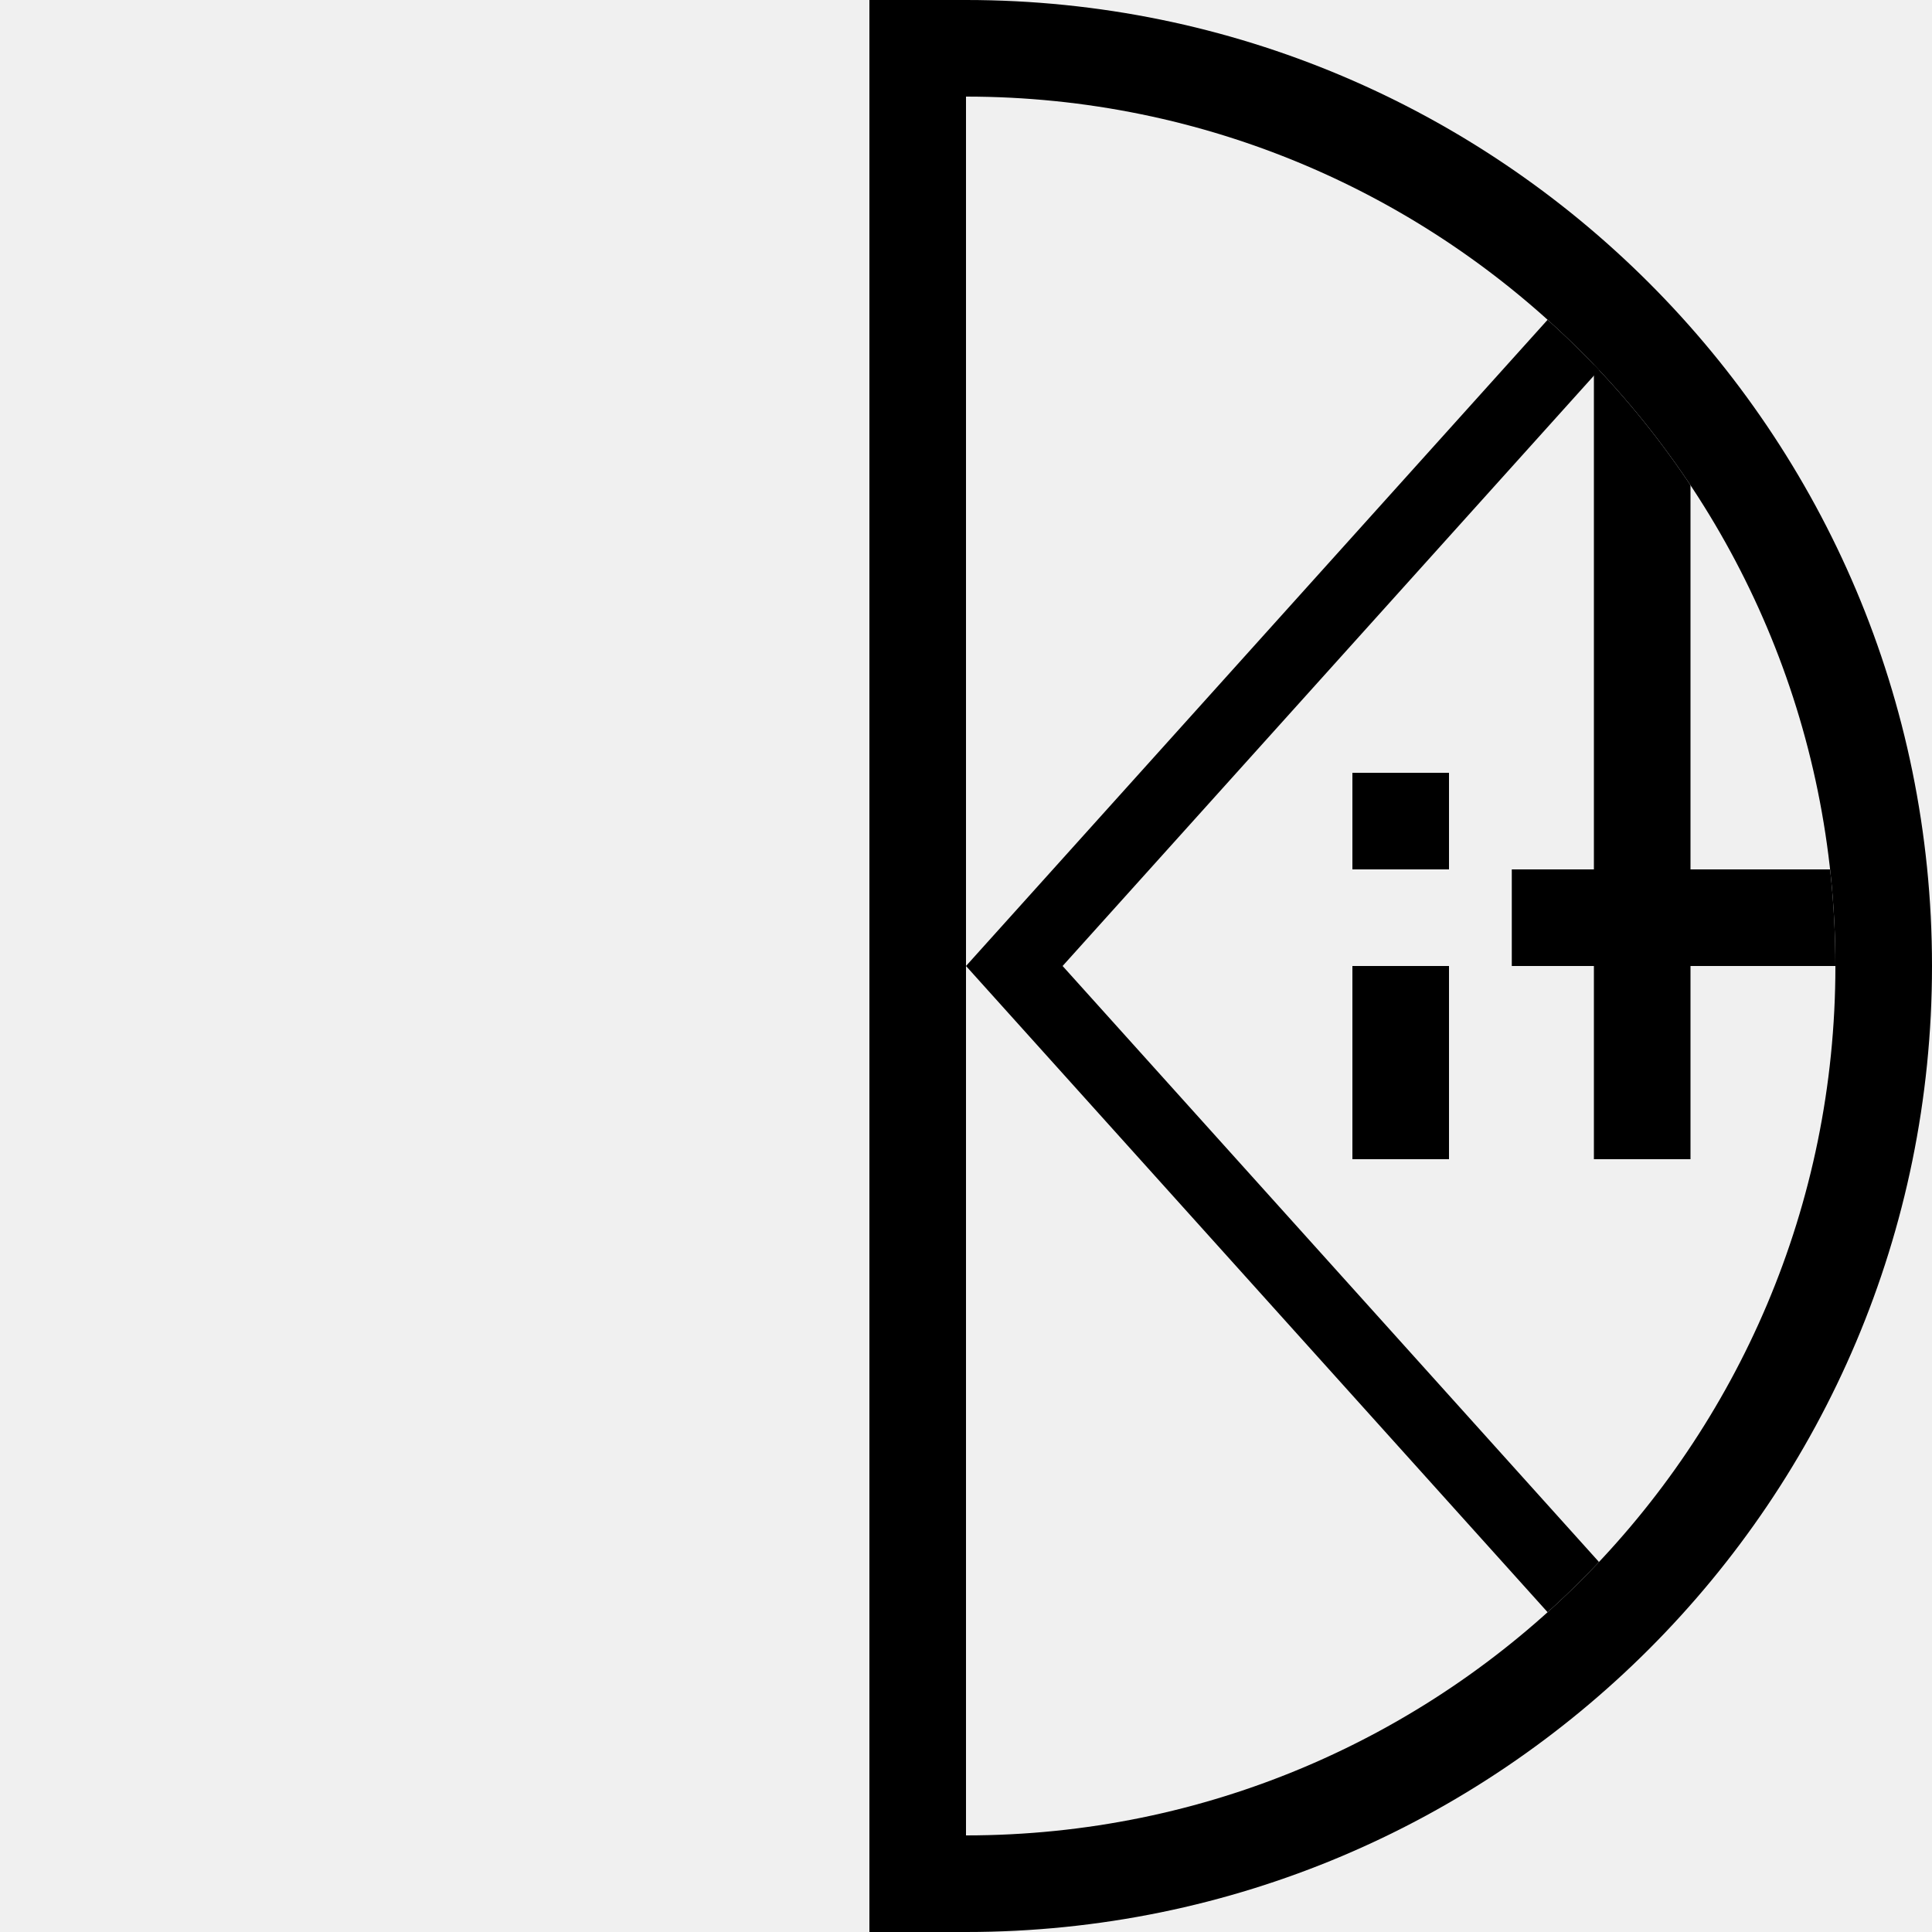
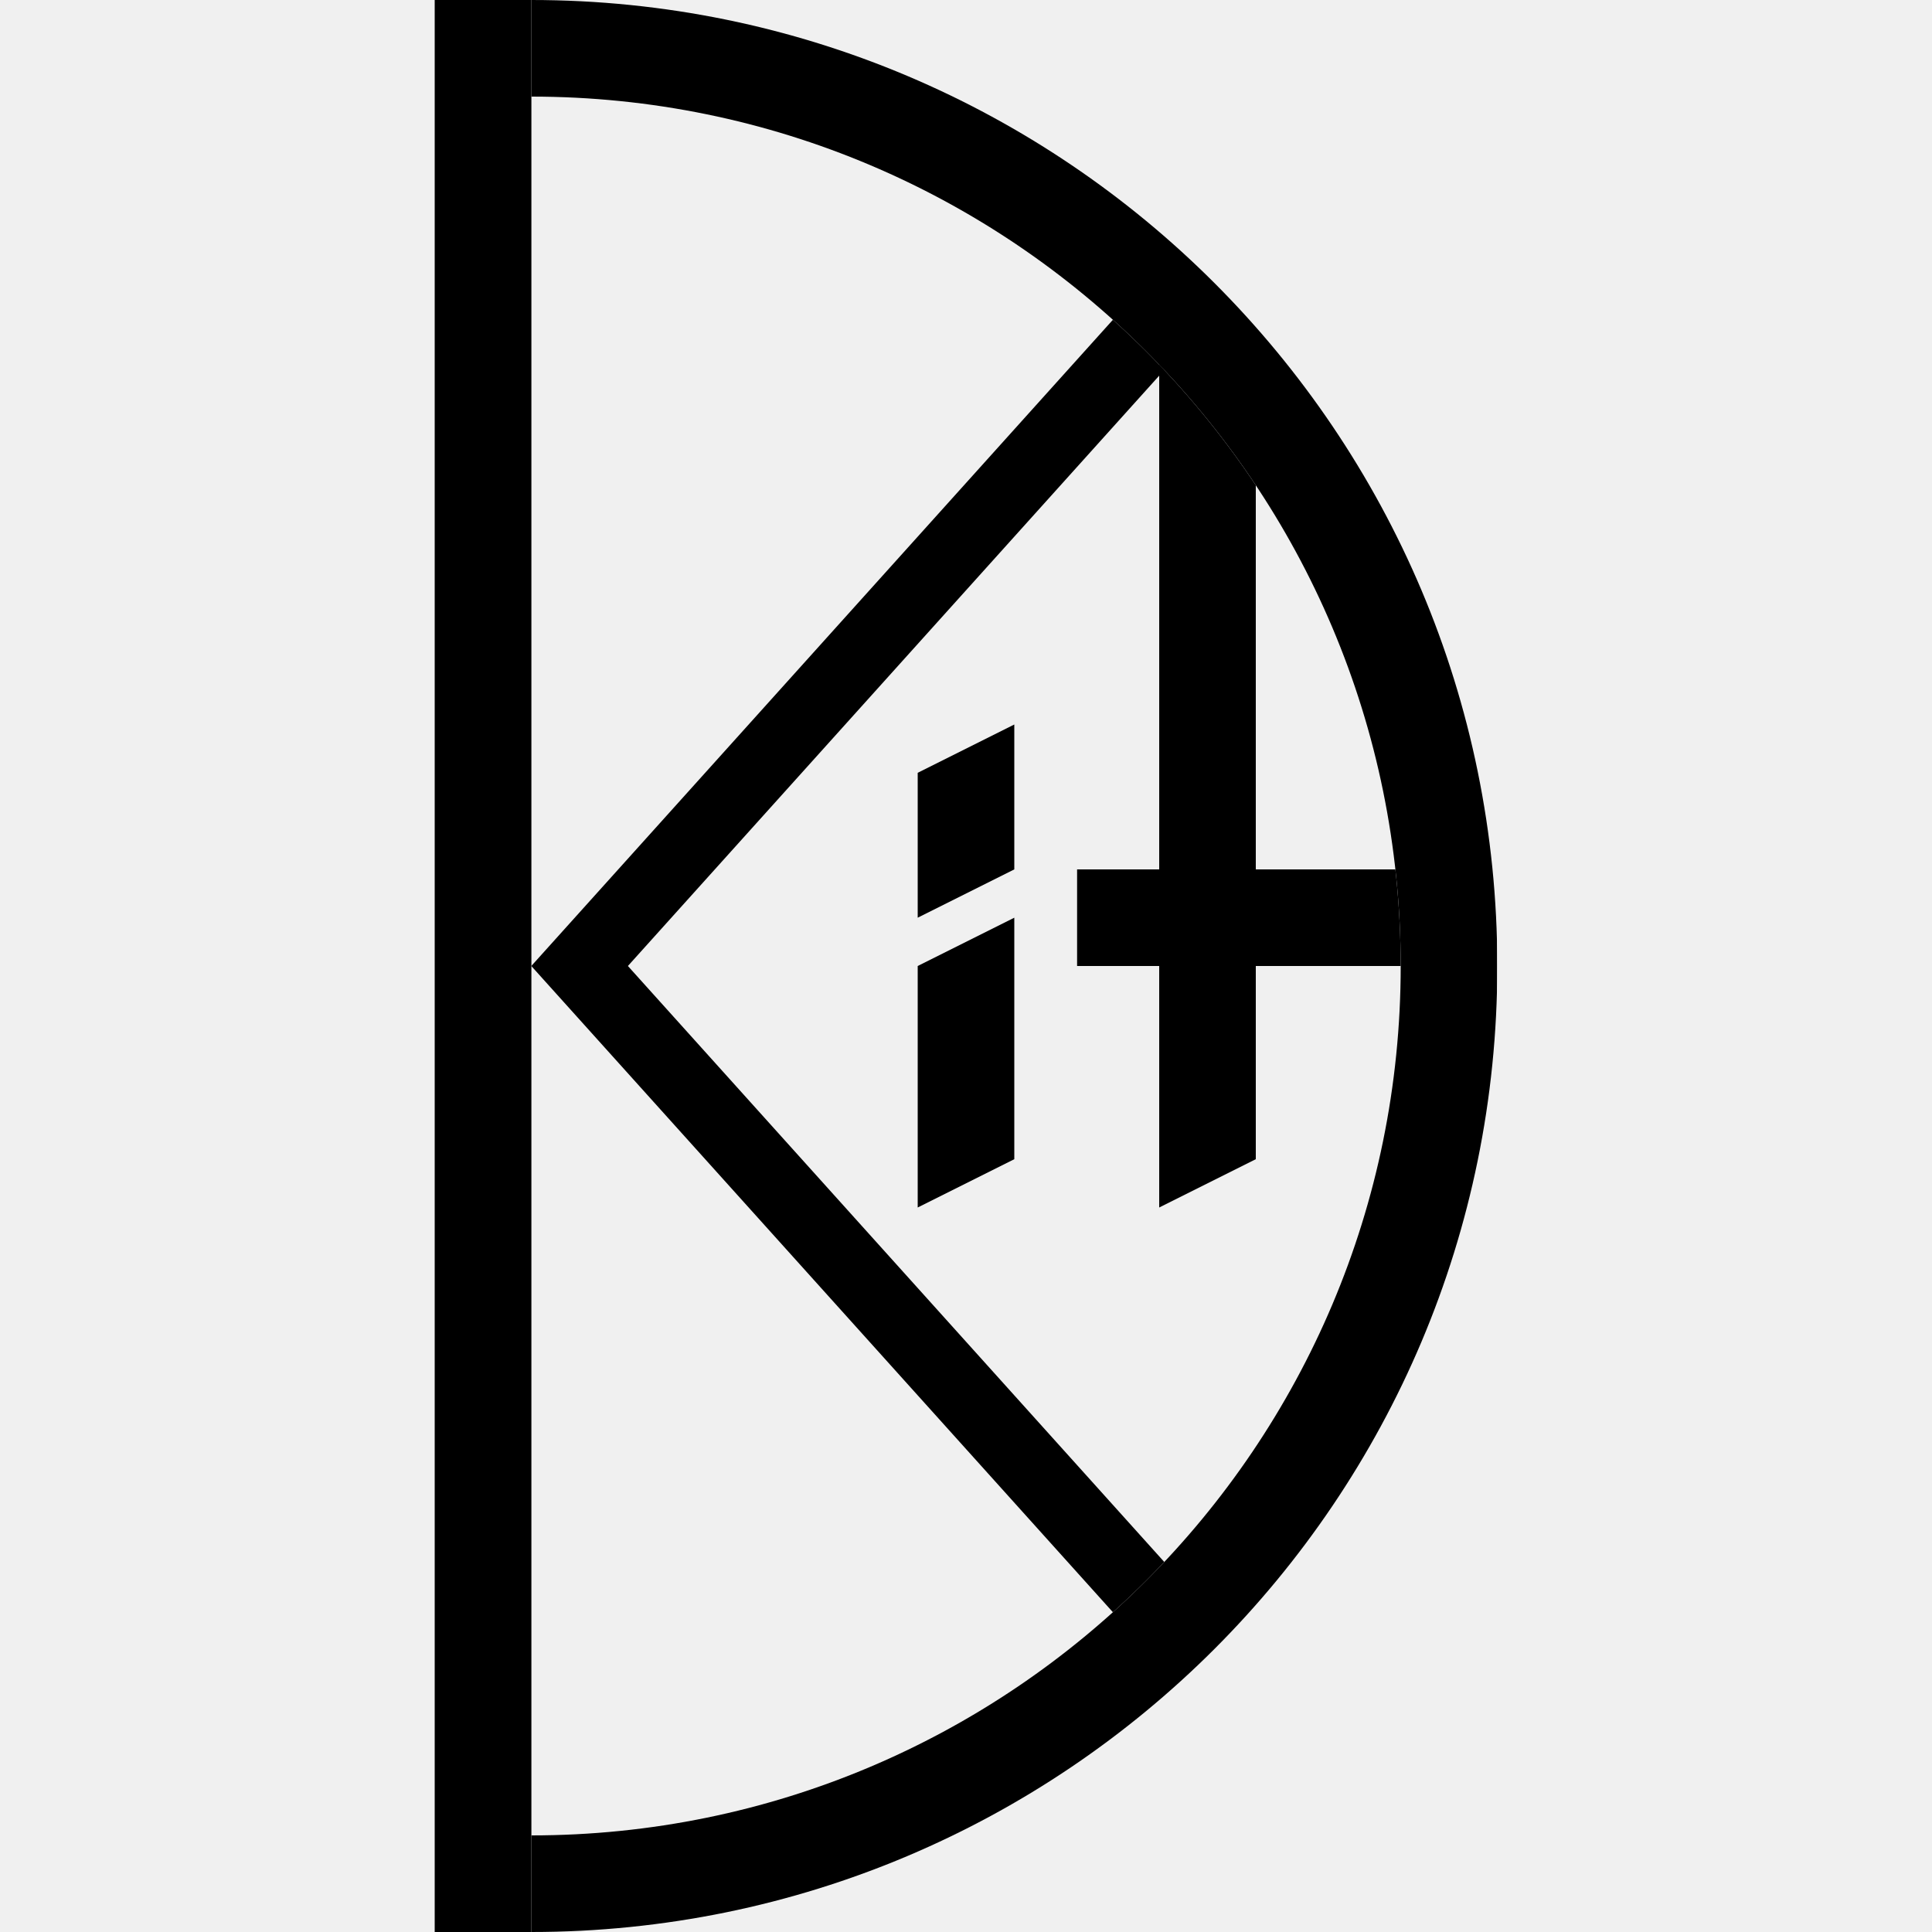
<svg xmlns="http://www.w3.org/2000/svg" viewBox="0 0 100 100" style="background-color: #fff;">
  <defs>
    <mask id="outer-circle-mask">
      <rect x="50" y="0" width="50" height="100" fill="#fff" />
    </mask>
    <mask id="inner-circle-mask">
      <rect x="50" y="0" width="50" height="100" fill="#fff" />
    </mask>
    <circle id="outer" mask="url(#outer-circle-mask)" cx="50" cy="50" r="50" />
    <circle id="inner" mask="url(#inner-circle-mask)" cx="50" cy="50" r="45" />
    <mask id="inner-mask">
      <rect x="0" y="0" width="100" height="100" fill="#fff" />
      <use href="#inner" fill="#000" />
    </mask>
    <mask id="inner-inverse-mask">
      <use href="#inner" fill="#fff" />
    </mask>
  </defs>
-   <g id="d" fill="#000">
-     <rect x="45" y="0" width="5" height="100" />
-     <use href="#outer" mask="url(#inner-mask)" />
-   </g>
-   <g id="k" mask="url(#inner-inverse-mask)" fill="#000">
-     <path d="M 50 50 L 95 0, 100 0, 55 50 Z" />
-     <path d="M 50 50 L 95 100, 100 100, 55 50 Z" />
-   </g>
-   <g id="i" fill="#000">
-     <path d="M 70 40 H 75 V 45 H 70 Z" />
-     <path d="M 70 50 H 75 V 60 H 70 Z" />
-   </g>
-   <g id="t" mask="url(#inner-inverse-mask)" fill="#000">
-     <path d="M 78.25 45 H 100 V 50 H 78.25 Z" />
-     <path d="M 82.5 0 H 87.5 V 60 H 82.5 Z" />
+   <g transform="translate(-22.5, 0)">
+     <g id="d" fill="#000">
+       <rect x="45" y="0" width="5" height="100" />
+       <use href="#outer" mask="url(#inner-mask)" />
+     </g>
+     <g id="k" mask="url(#inner-inverse-mask)" fill="#000">
+       <path d="M 50 50 L 95 0, 100 0, 55 50 Z" />
+       <path d="M 50 50 L 95 100, 100 100, 55 50 Z" />
+     </g>
+     <g id="i" fill="#000">
+       <path d="M 70 40 L 75 37.5 L 75 45 L 70 47.5 Z" />
+       <path d="M 70 50 L 75 47.5 L 75 60 L 70 62.5 Z" />
+     </g>
+     <g id="t" mask="url(#inner-inverse-mask)" fill="#000">
+       <path d="M 78.25 45 L 100 45 L 100 50 L 78.25 50 Z" />
+       <path d="M 82.5 0 L 87.5 0 L 87.5 60 L 82.5 62.5 Z" />
+     </g>
  </g>
</svg>
